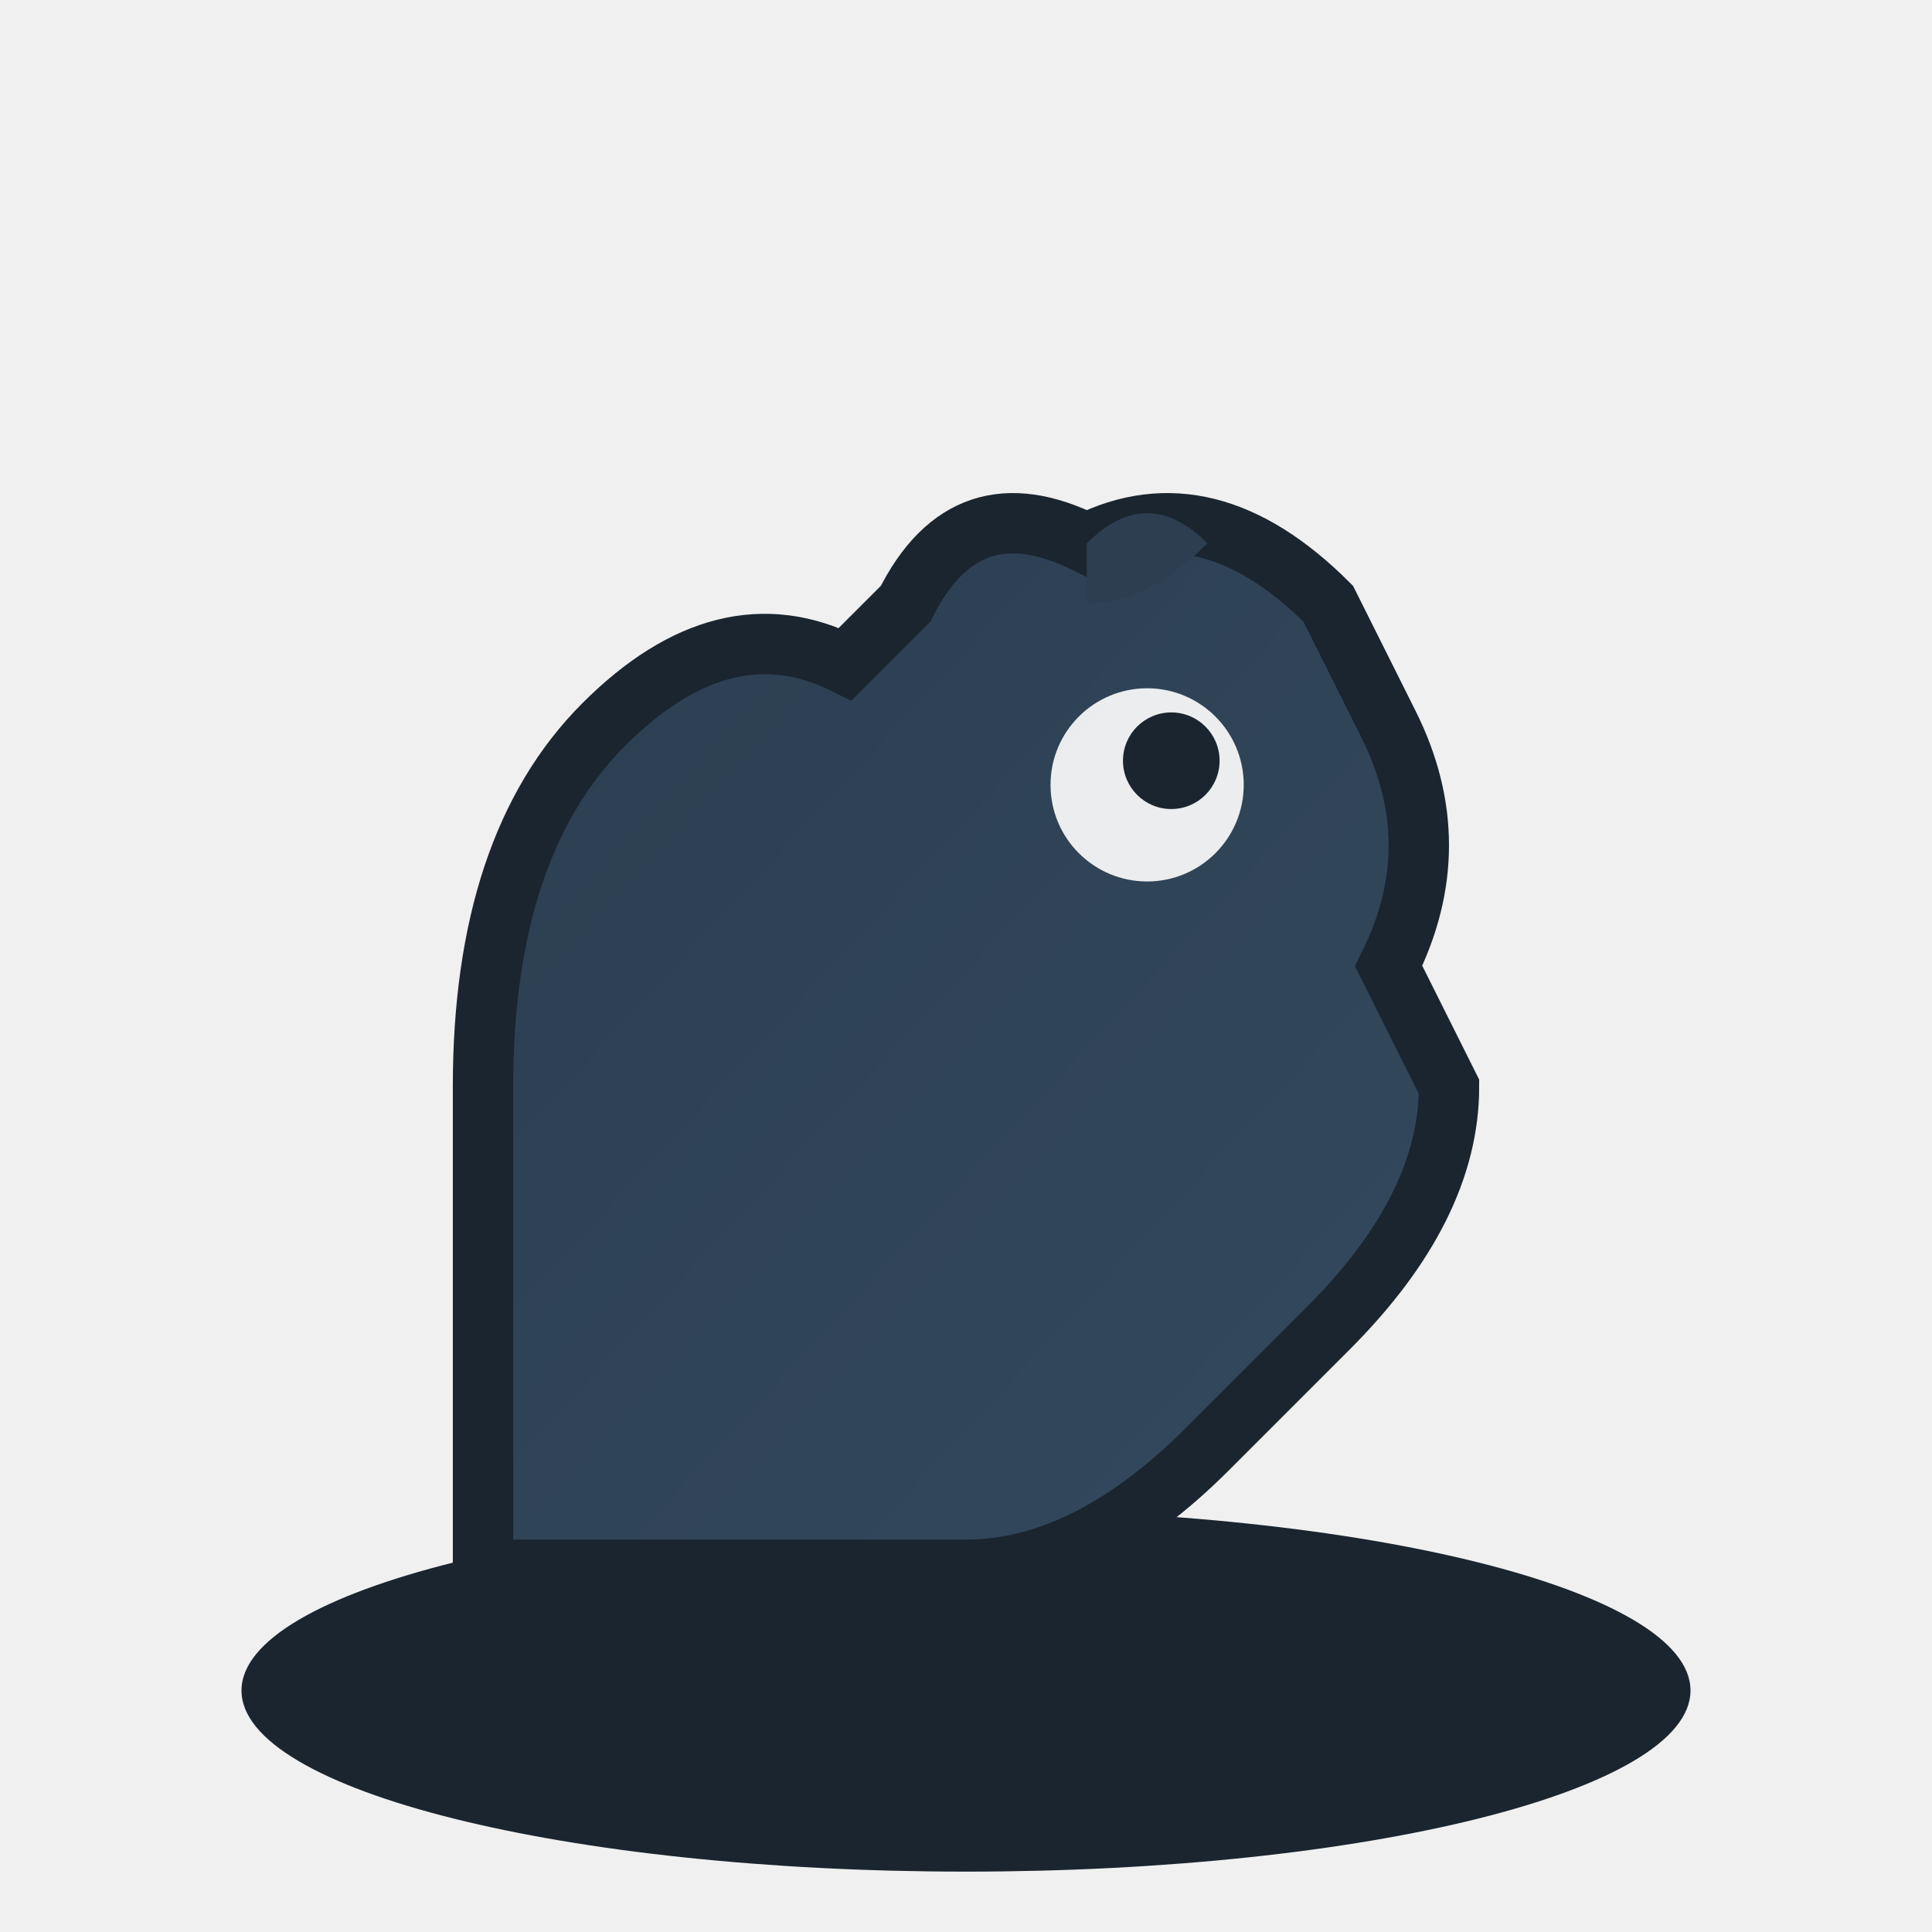
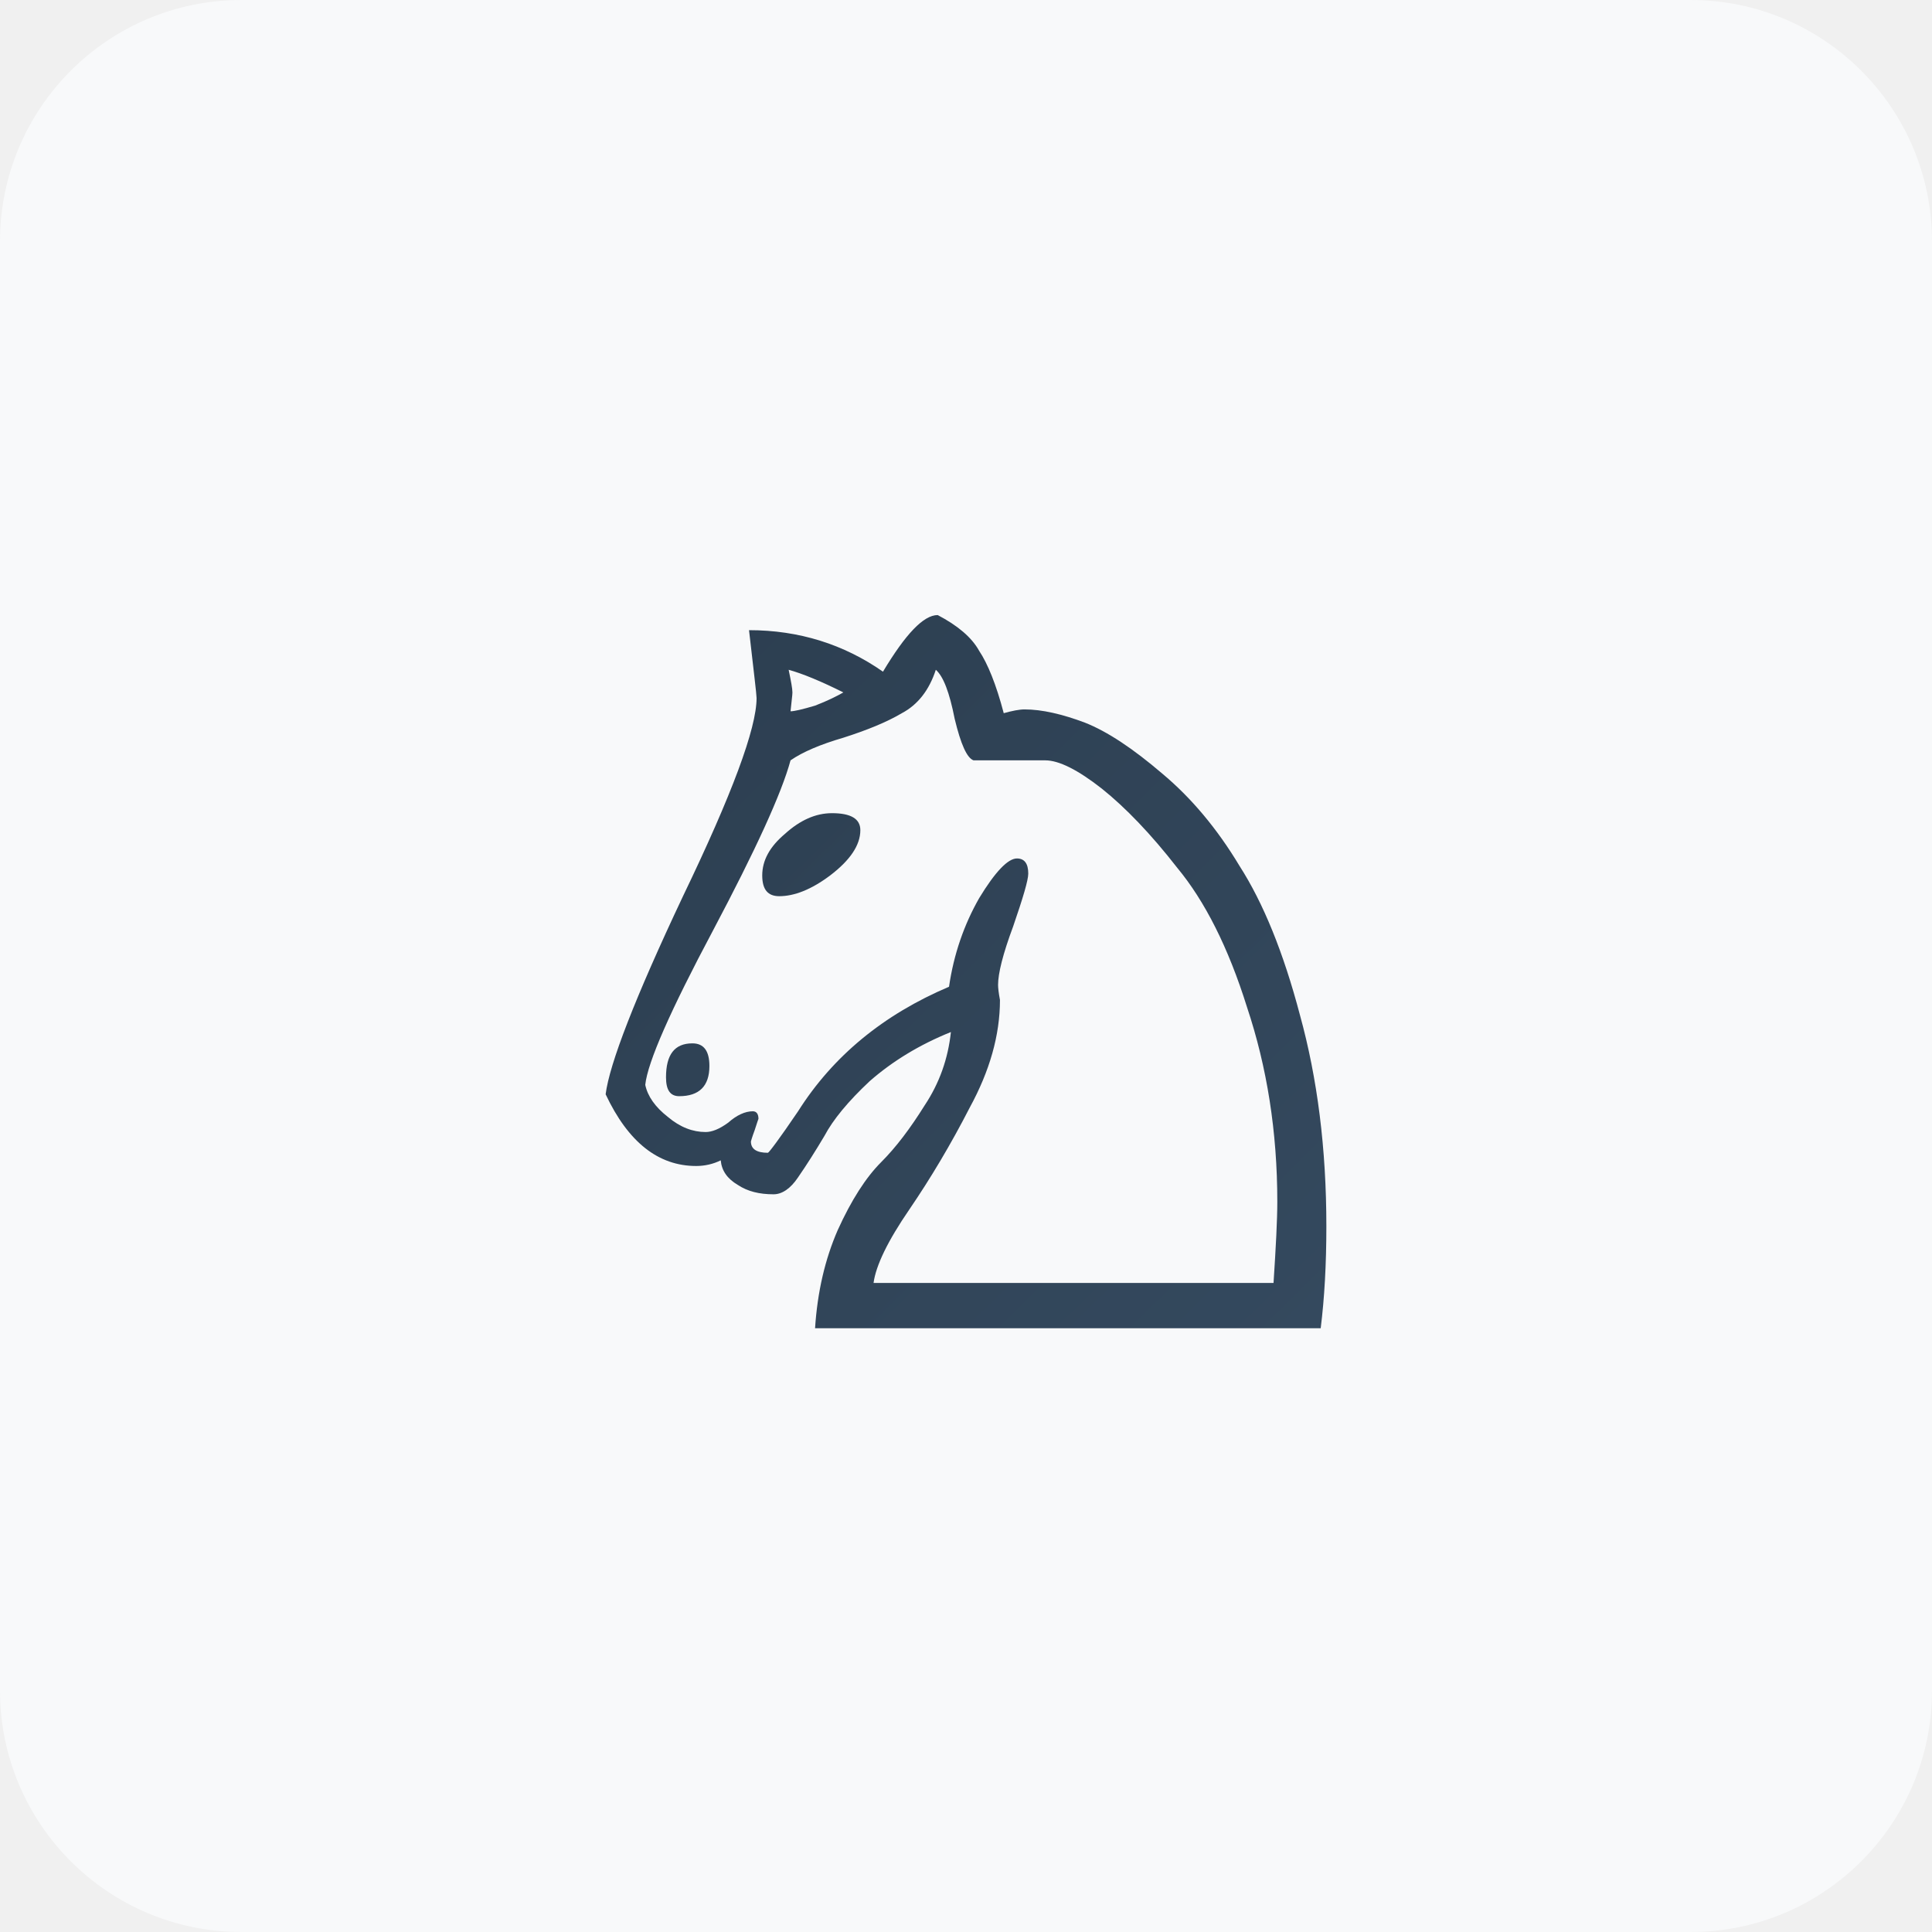
<svg xmlns="http://www.w3.org/2000/svg" viewBox="0 0 16 16" width="16" height="16">
  <defs>
    <linearGradient id="knightGradient16" x1="0%" y1="0%" x2="100%" y2="100%">
      <stop offset="0%" style="stop-color:#2c3e50;stop-opacity:1" />
      <stop offset="100%" style="stop-color:#34495e;stop-opacity:1" />
    </linearGradient>
  </defs>
-   <ellipse cx="8" cy="14" rx="6" ry="1.5" fill="#1a252f" />
-   <path d="M4 13 L4 9 Q4 7 5 6 Q6 5 7 5.5 L7.5 5 Q8 4 9 4.5 Q10 4 11 5 L11.5 6 Q12 7 11.5 8 L12 9 Q12 10 11 11 L10 12 Q9 13 8 13 L6 13 Q5 13 4 13 Z" fill="url(#knightGradient16)" stroke="#1a252f" stroke-width="0.5" />
-   <circle cx="9.5" cy="6.5" r="0.8" fill="#ffffff" opacity="0.9" />
-   <circle cx="9.7" cy="6.3" r="0.4" fill="#1a252f" />
-   <path d="M9 4.5 Q9.5 4 10 4.5 Q9.5 5 9 5 Z" fill="#2c3e50" />
+   <rect width="16" height="16" fill="#f8f9fa" rx="2" />
+   <text x="8" y="11" font-family="serif" font-size="10" text-anchor="middle" fill="url(#knightGradient16)" font-weight="bold">♘</text>
</svg>
